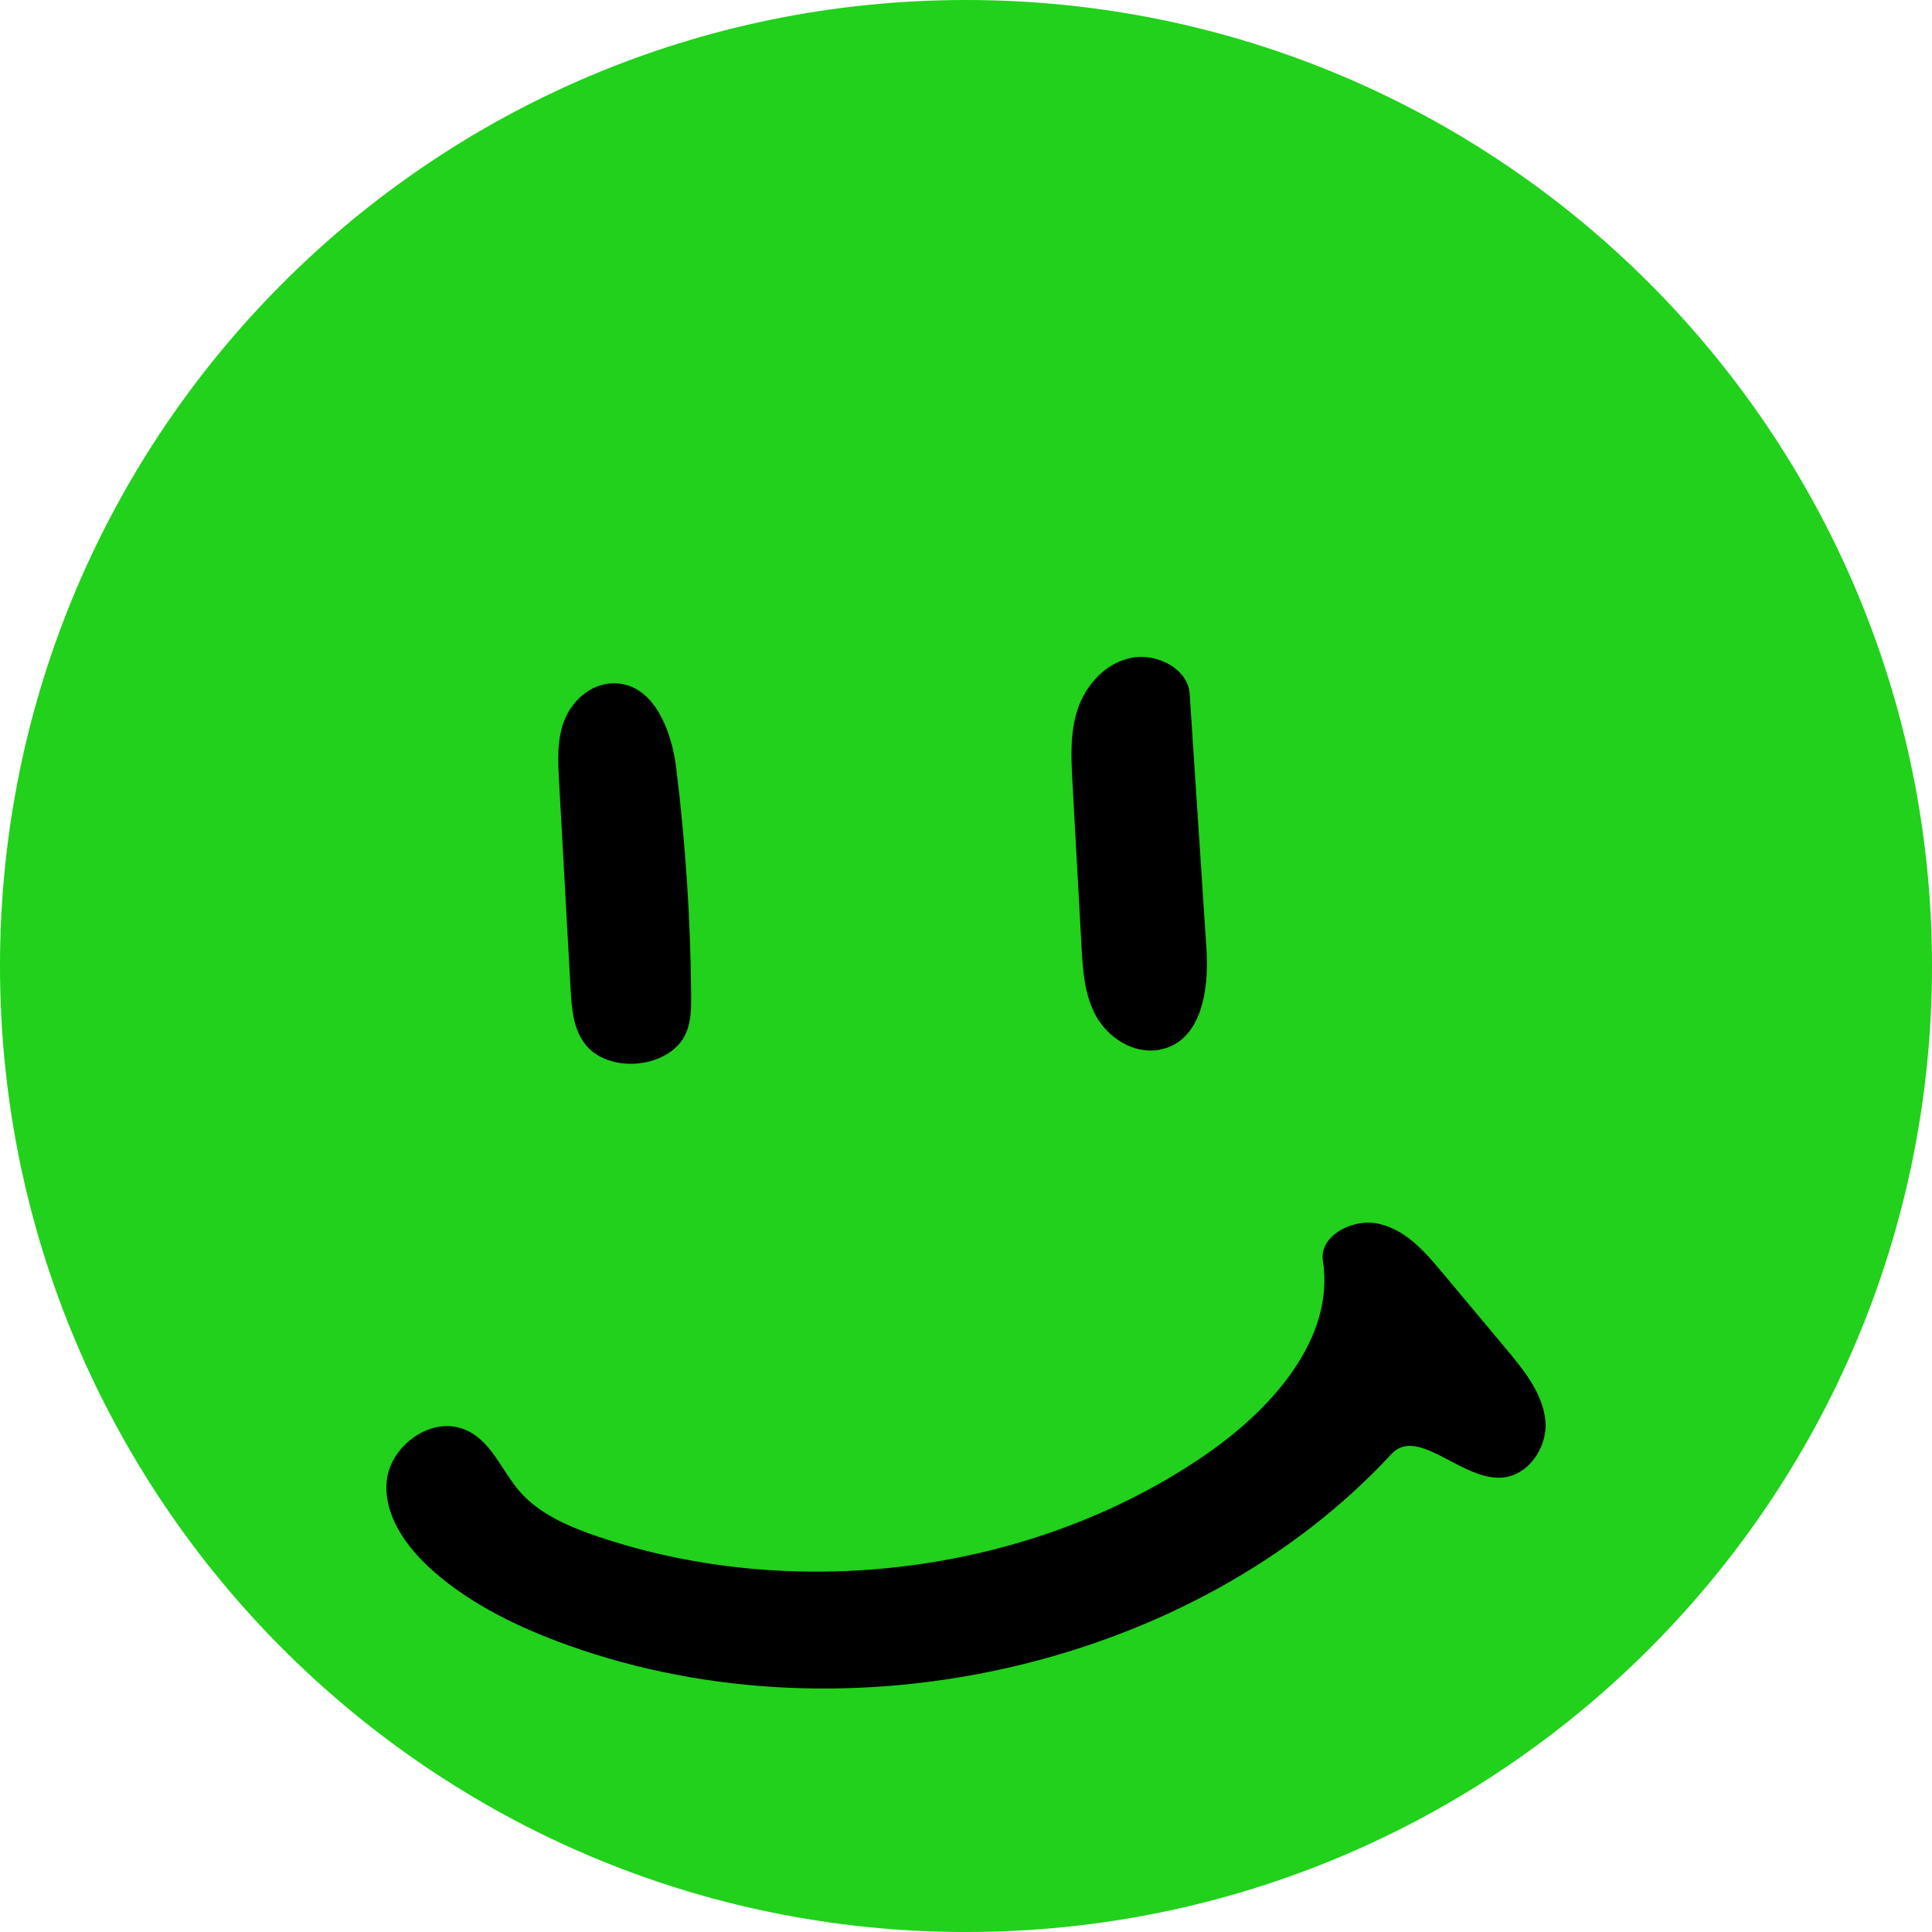
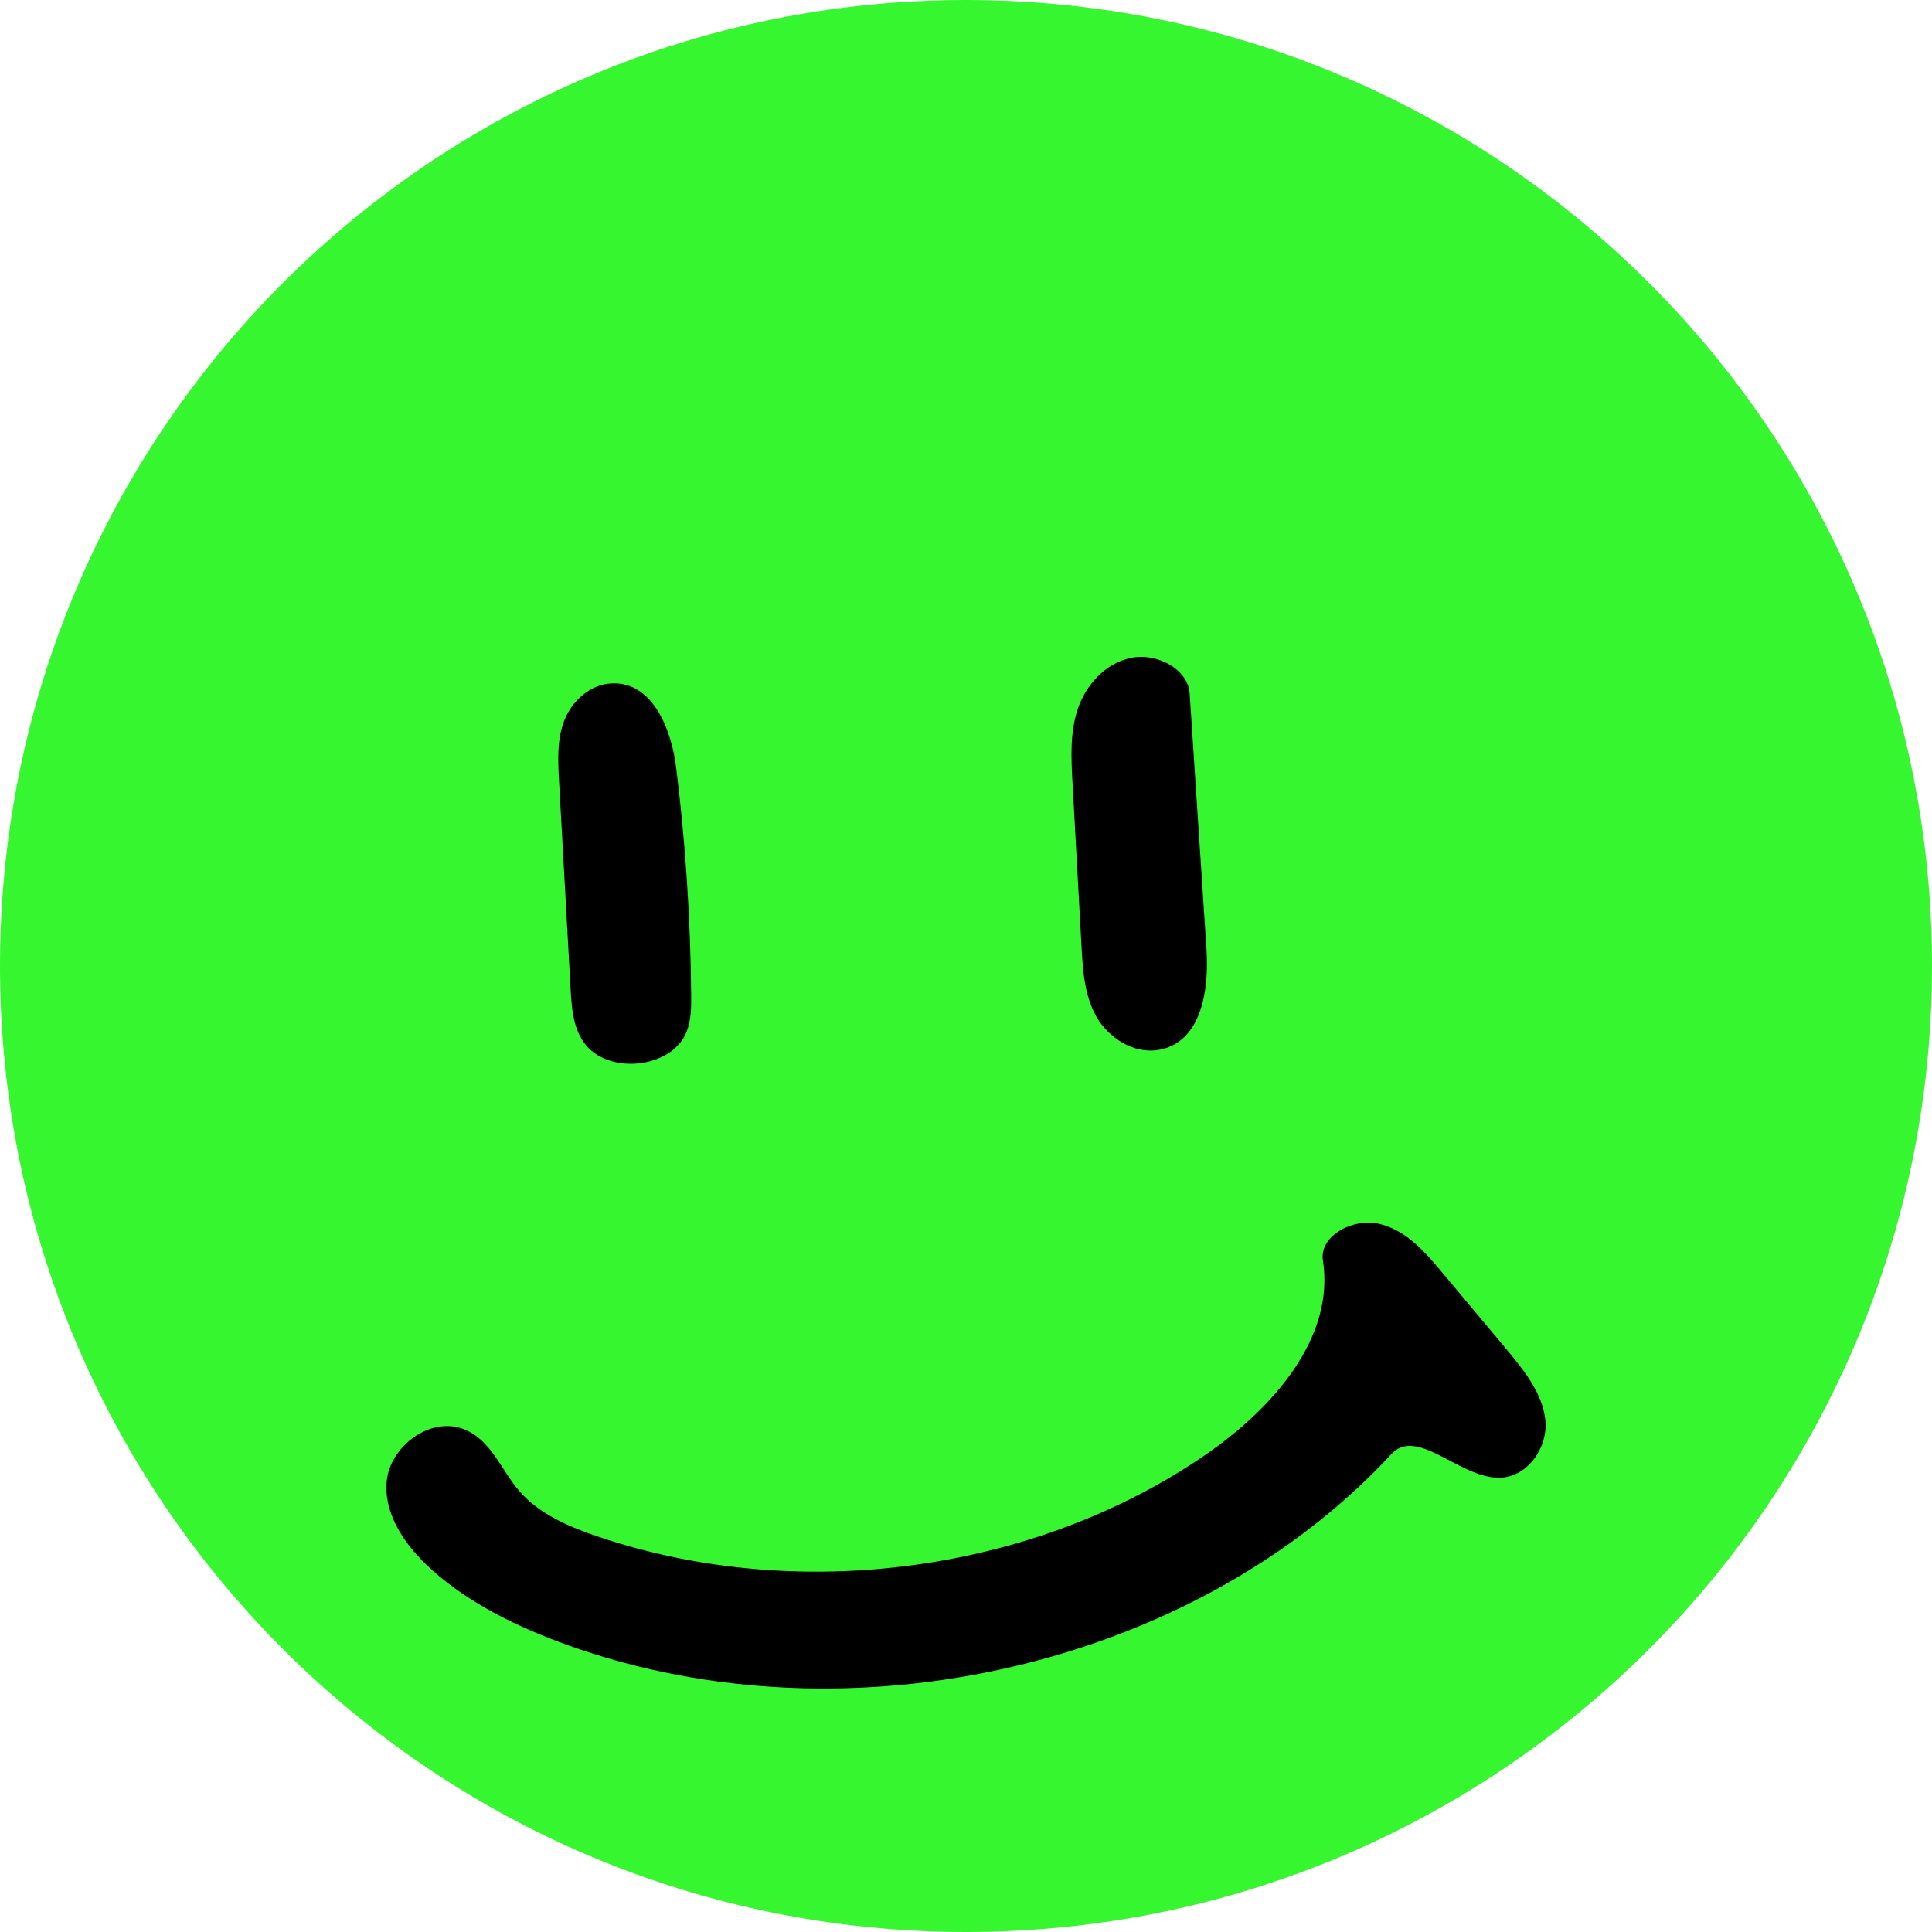
<svg xmlns="http://www.w3.org/2000/svg" width="50" height="50" viewBox="0 0 50 50" fill="none">
-   <path d="M50 25C50 38.807 38.807 50 25 50C11.193 50 0 38.807 0 25C0 11.193 11.193 0 25 0C38.807 0 50 11.193 50 25Z" fill="#21D11B" />
+   <path d="M50 25C50 38.807 38.807 50 25 50C11.193 50 0 38.807 0 25C0 11.193 11.193 0 25 0C38.807 0 50 11.193 50 25Z" fill="#36F72F" />
  <path d="M14.715 42.584C13.427 42.123 12.175 41.519 11.182 40.633C10.497 40.021 9.922 39.199 10.009 38.324C10.095 37.448 11.114 36.65 11.997 36.985C12.707 37.255 12.966 38.041 13.445 38.594C13.957 39.187 14.739 39.52 15.512 39.779C20.684 41.513 26.779 40.688 31.19 37.655C32.946 36.448 34.549 34.621 34.237 32.623C34.137 31.978 35.022 31.51 35.706 31.676C36.39 31.842 36.871 32.39 37.303 32.906C37.859 33.571 38.415 34.236 38.971 34.9C39.437 35.458 39.922 36.056 39.994 36.757C40.065 37.458 39.529 38.259 38.765 38.244C37.747 38.224 36.668 36.919 36.008 37.633C30.945 43.107 21.993 45.188 14.715 42.584Z" fill="black" />
  <path d="M17.499 19.863C17.741 21.816 17.871 23.782 17.887 25.748C17.89 26.073 17.888 26.406 17.765 26.711C17.382 27.663 15.705 27.83 15.108 26.976C14.828 26.575 14.794 26.073 14.767 25.597C14.668 23.8 14.568 22.003 14.468 20.206C14.439 19.681 14.412 19.14 14.604 18.645C14.797 18.151 15.265 17.708 15.835 17.685C16.9 17.642 17.378 18.887 17.499 19.863Z" fill="black" />
  <path d="M29.997 27.169C29.339 27.288 28.681 26.855 28.372 26.307C28.064 25.759 28.024 25.12 27.99 24.504C27.912 23.087 27.834 21.67 27.756 20.253C27.721 19.616 27.688 18.963 27.891 18.353C28.095 17.743 28.585 17.174 29.259 17.028C29.934 16.883 30.746 17.312 30.788 17.949C30.933 20.156 31.078 22.363 31.224 24.57C31.292 25.605 31.102 26.971 29.997 27.169Z" fill="black" />
</svg>
